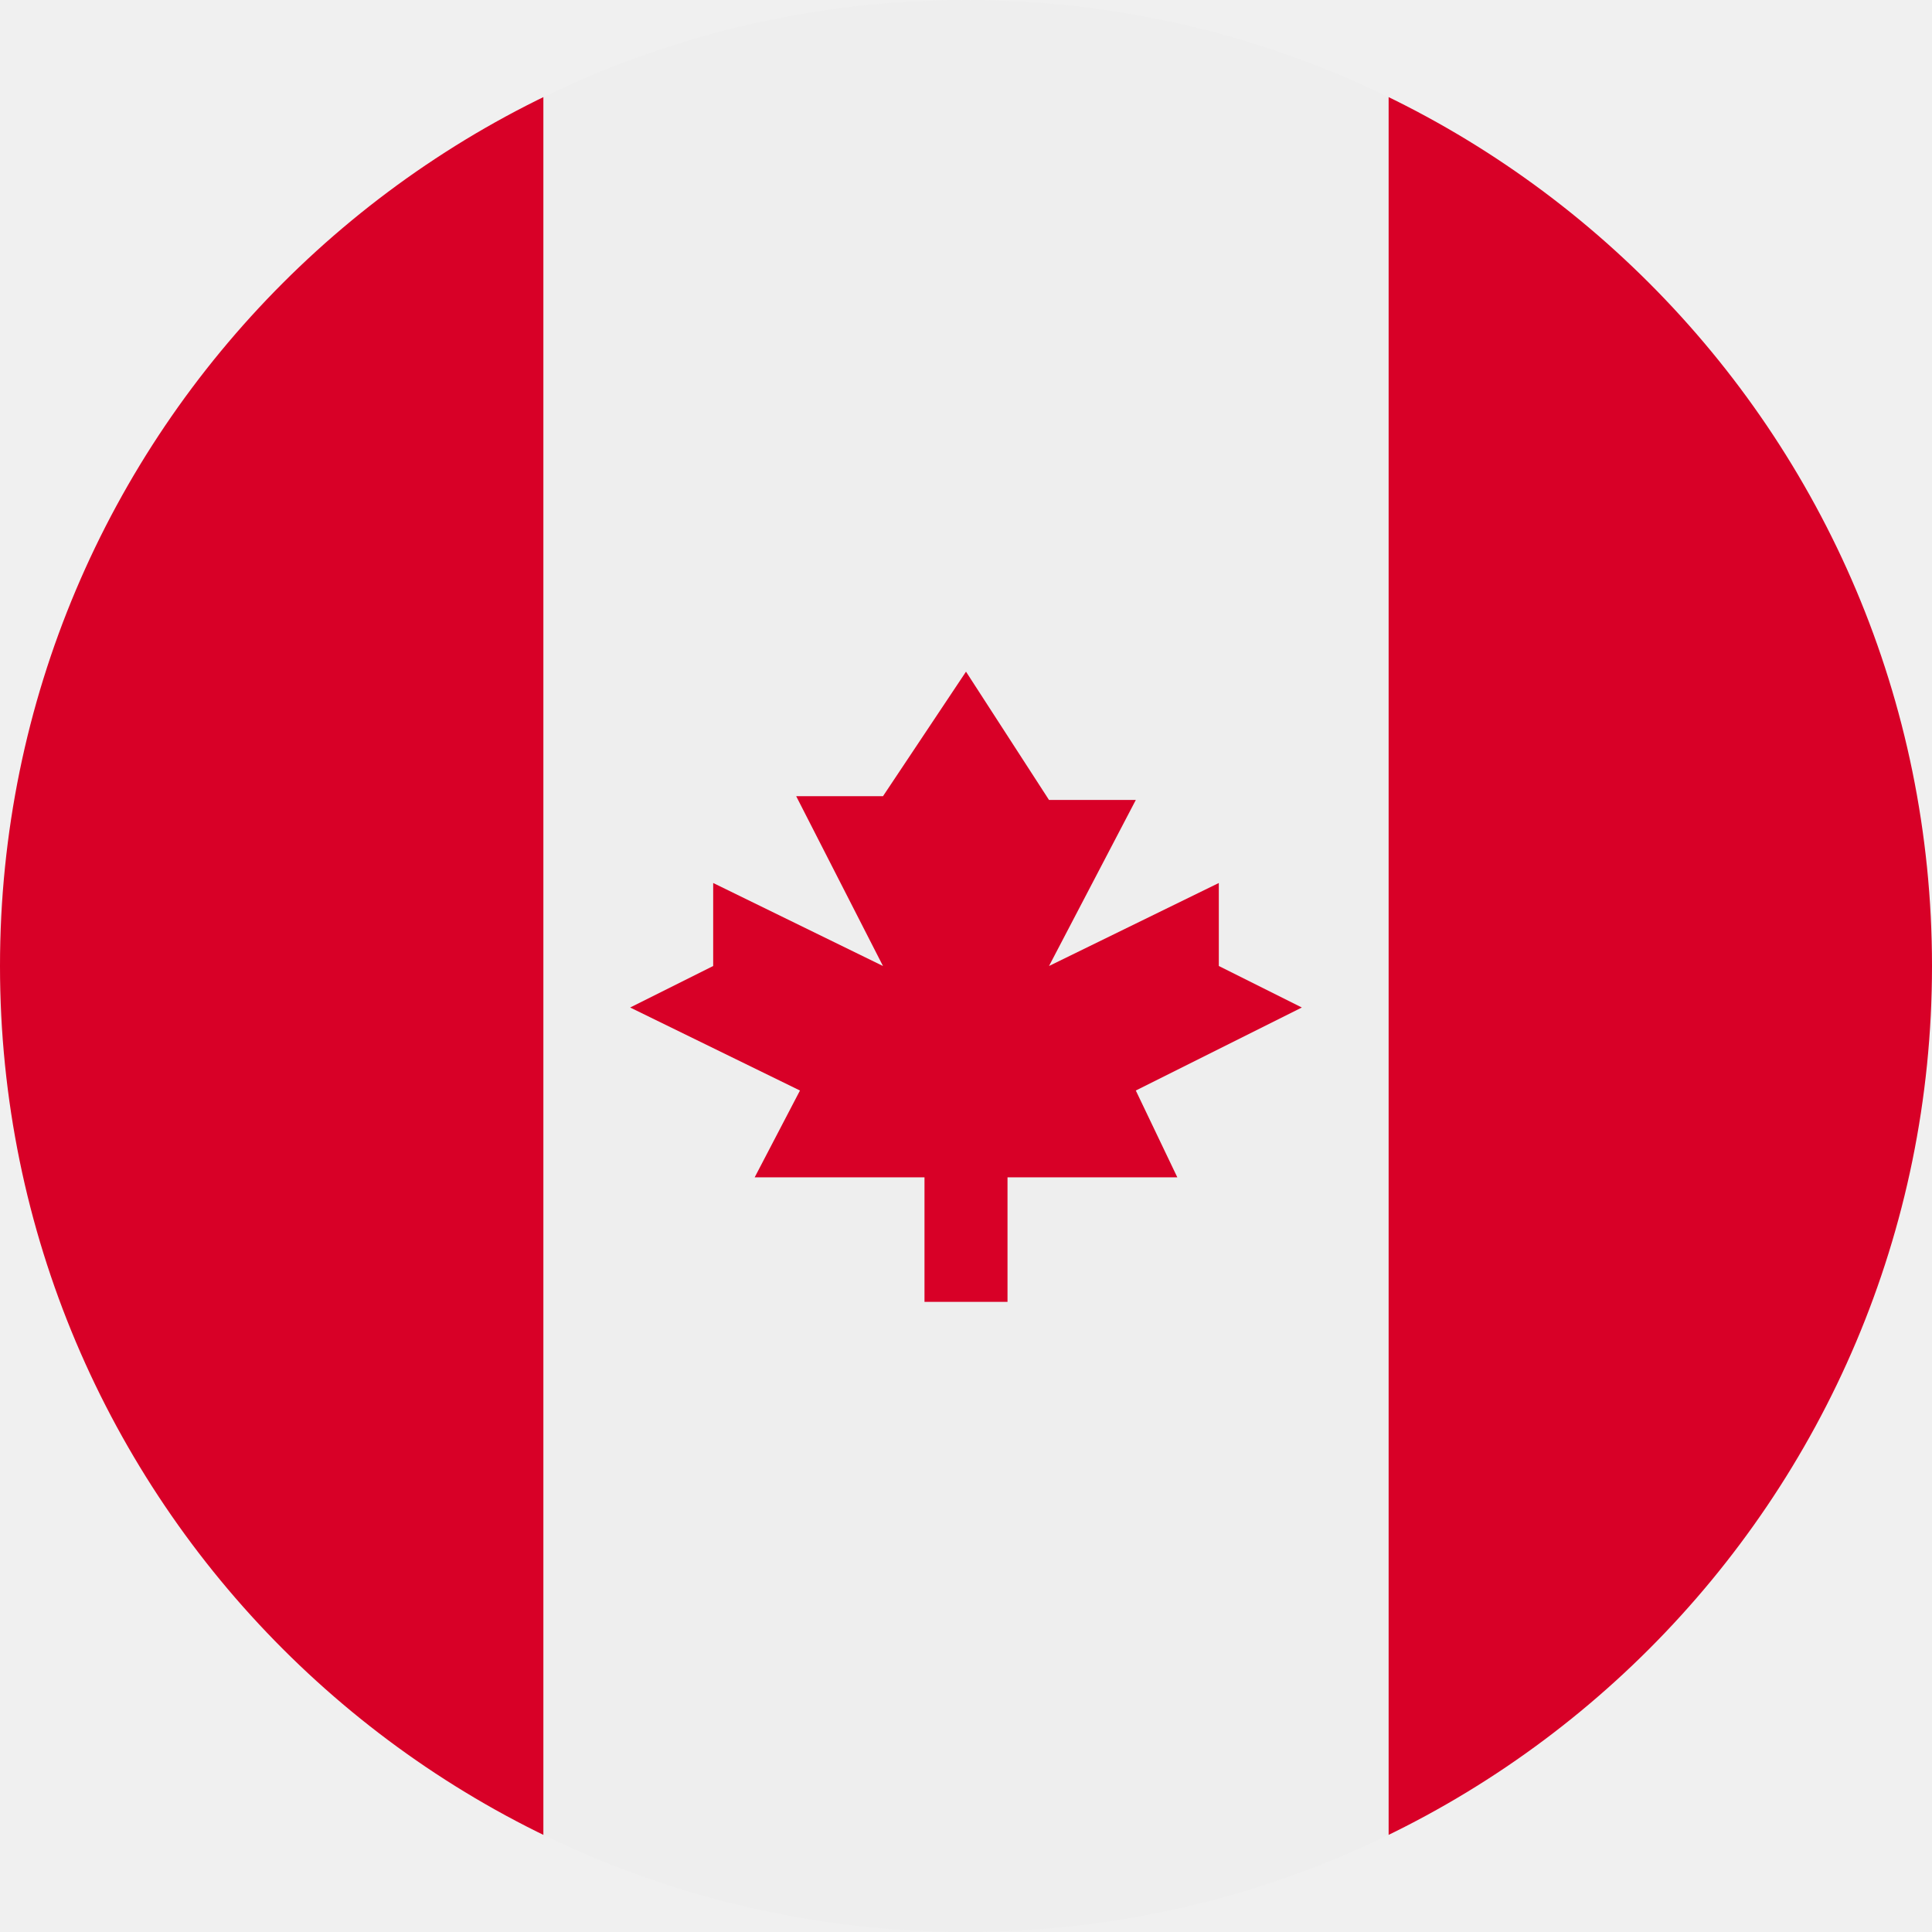
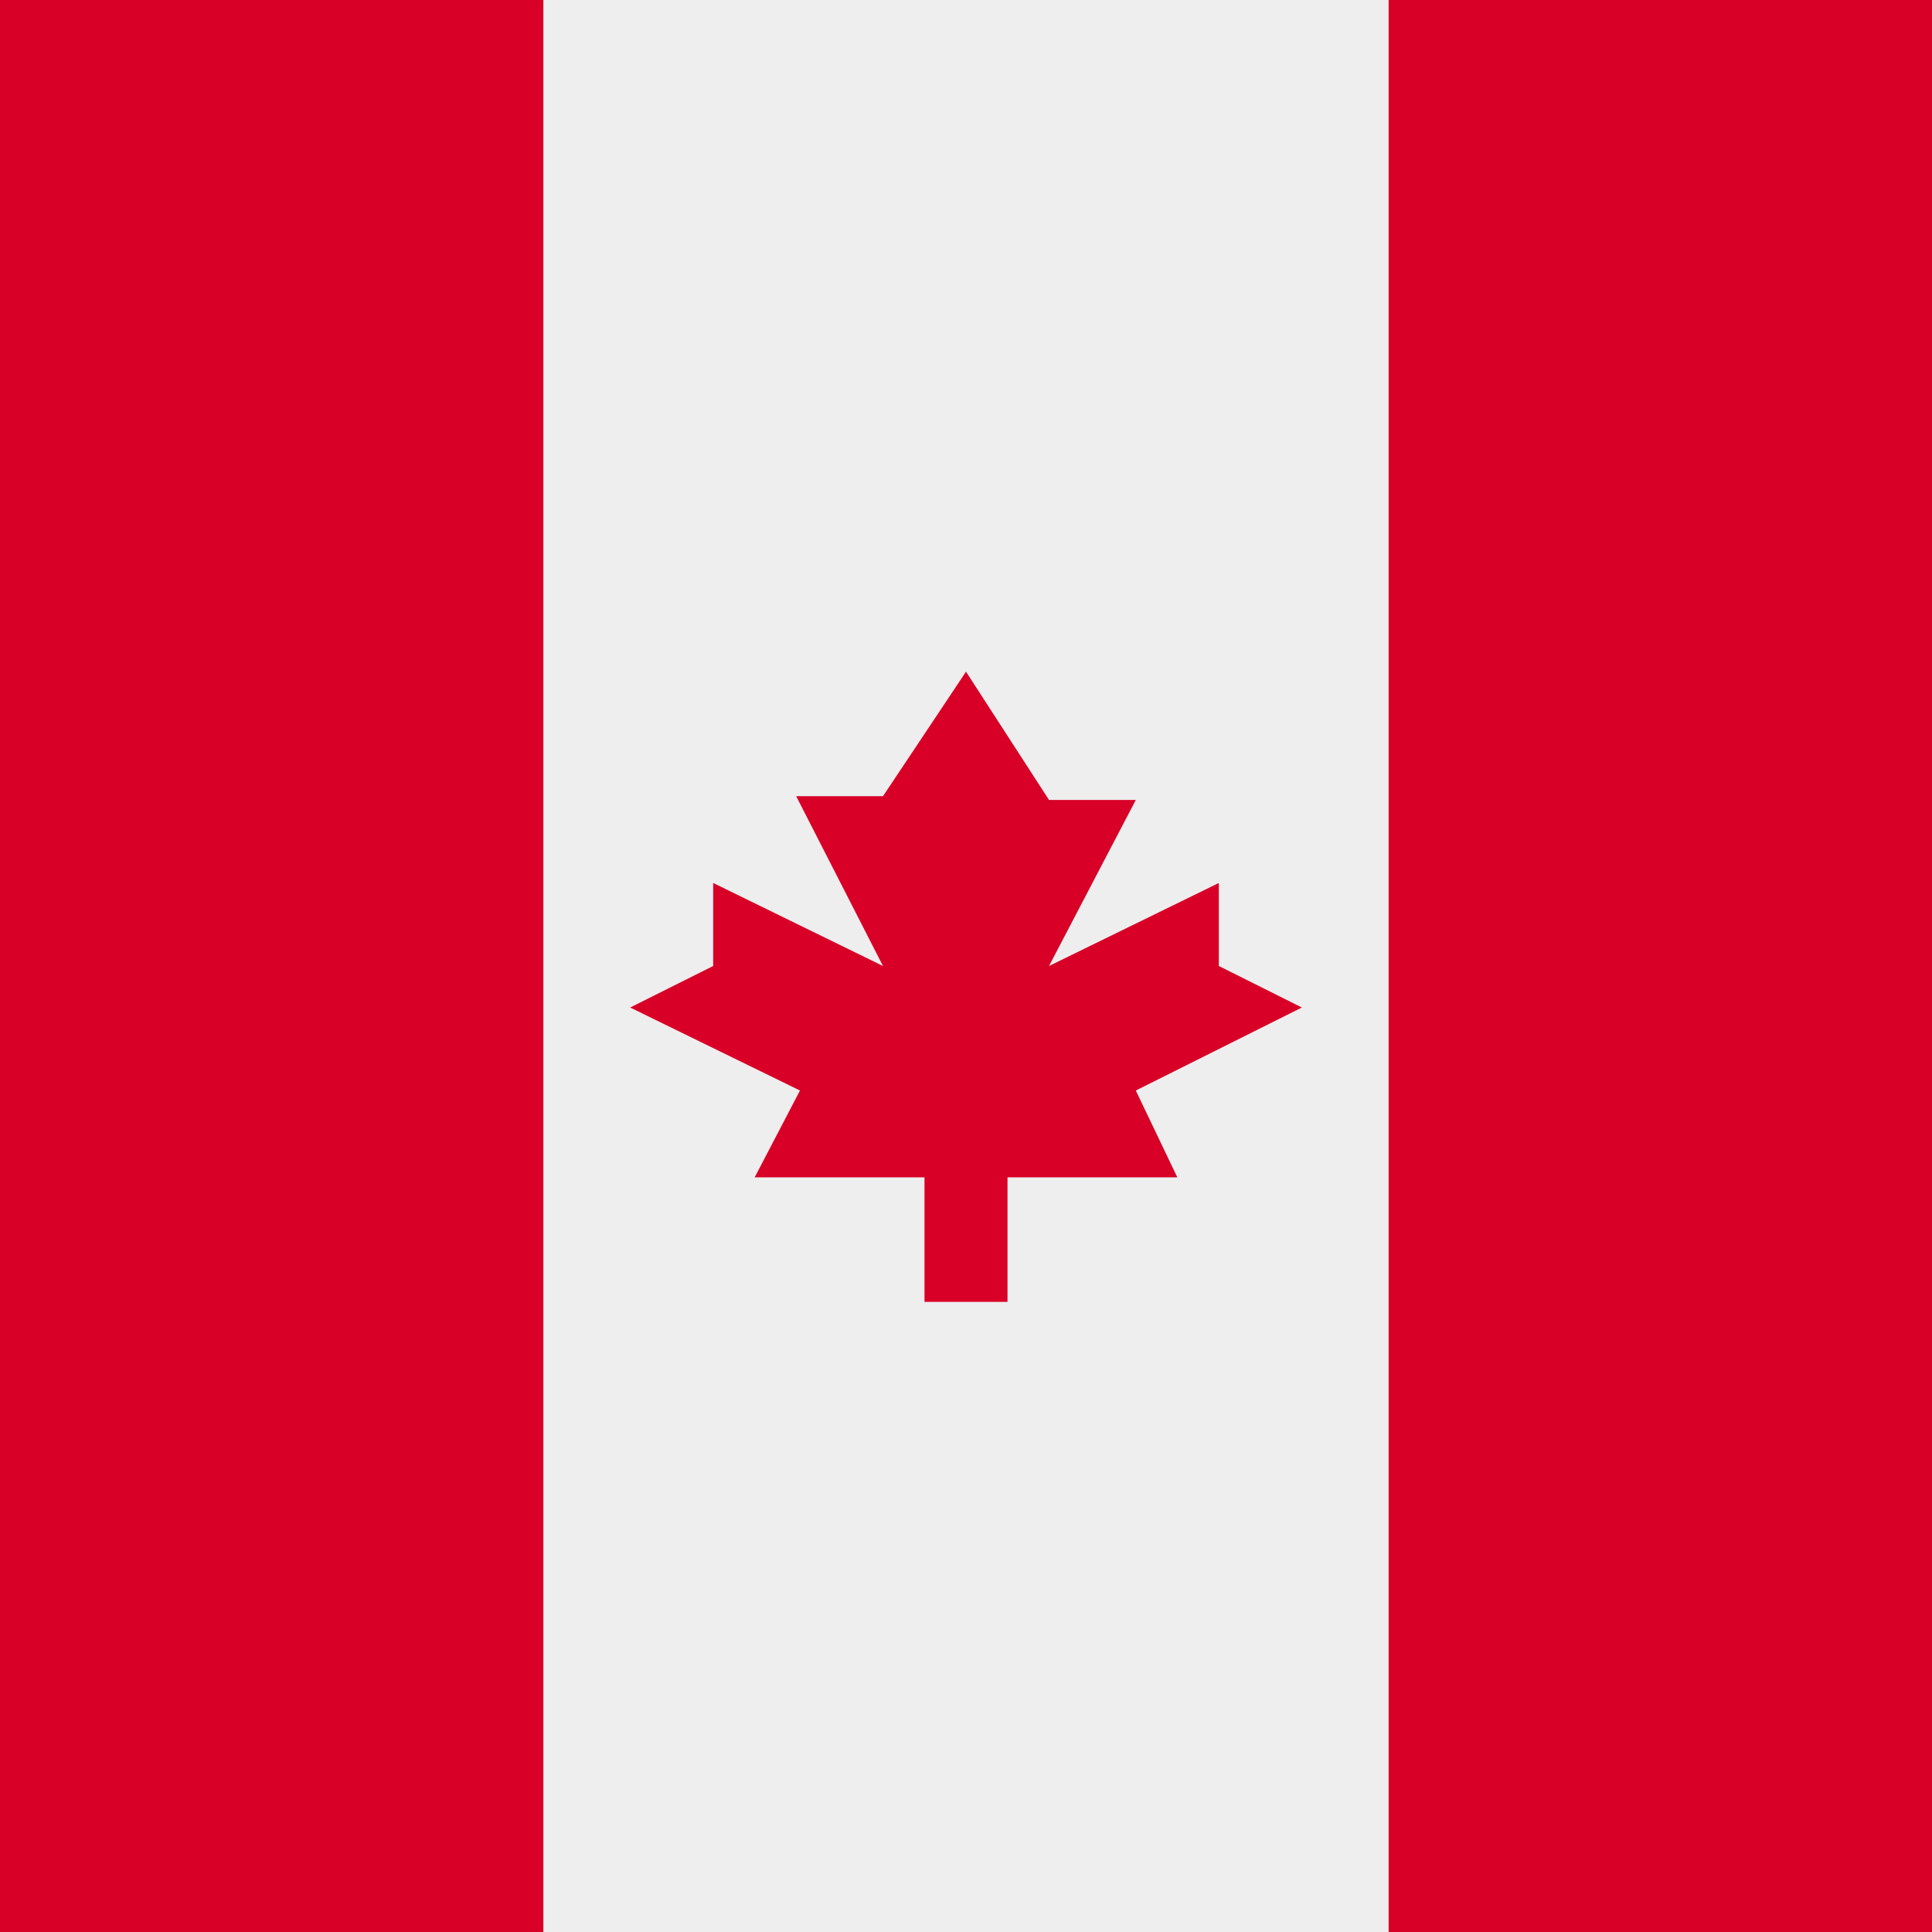
<svg xmlns="http://www.w3.org/2000/svg" width="512" height="512" viewBox="0 0 512 512">
-   <mask id="a">
-     <circle cx="256" cy="256" r="256" fill="#fff" />
-   </mask>
-   <g mask="url(#a)">
+   <g>
    <path fill="#d80027" d="M0 0v512h144l112-64 112 64h144V0H368L256 64 144 0Z" />
    <path fill="#eee" d="M144 0h224v512H144Z" />
    <path fill="#d80027" d="m301 289 44-22-22-11v-22l-45 22 23-44h-23l-22-34-22 33h-23l23 45-45-22v22l-22 11 45 22-12 23h45v33h22v-33h45z" />
  </g>
</svg>
